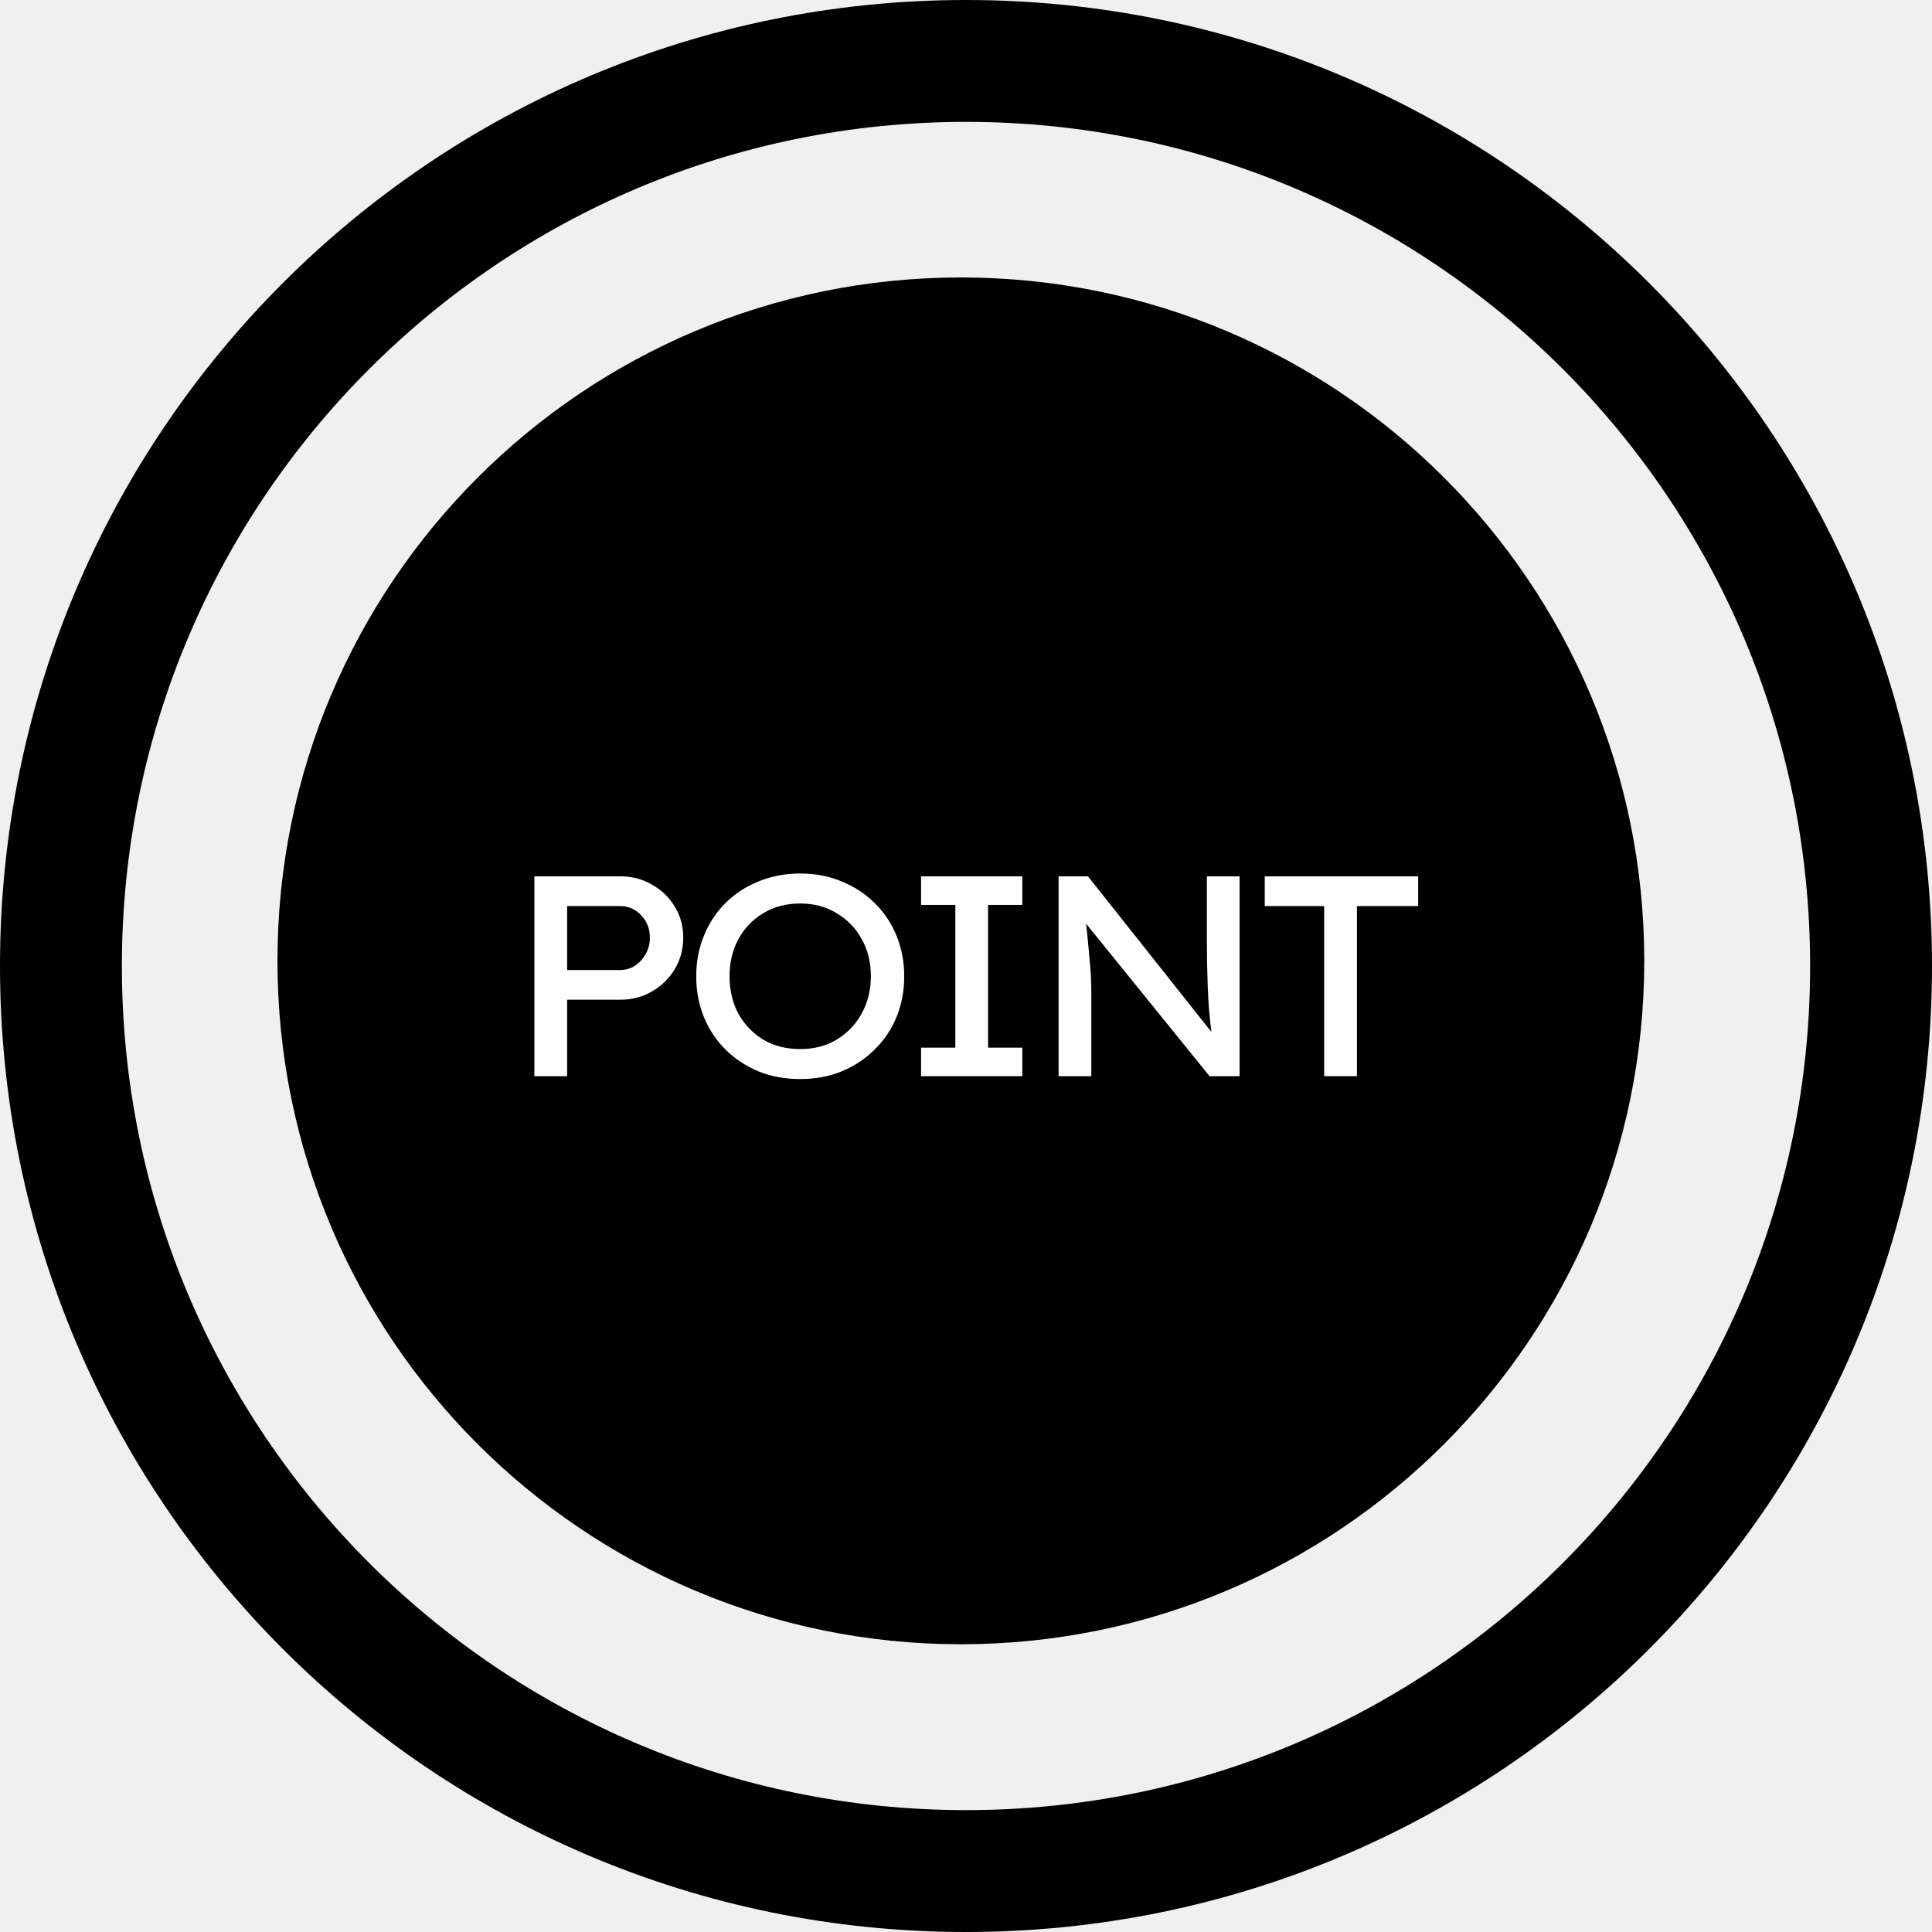
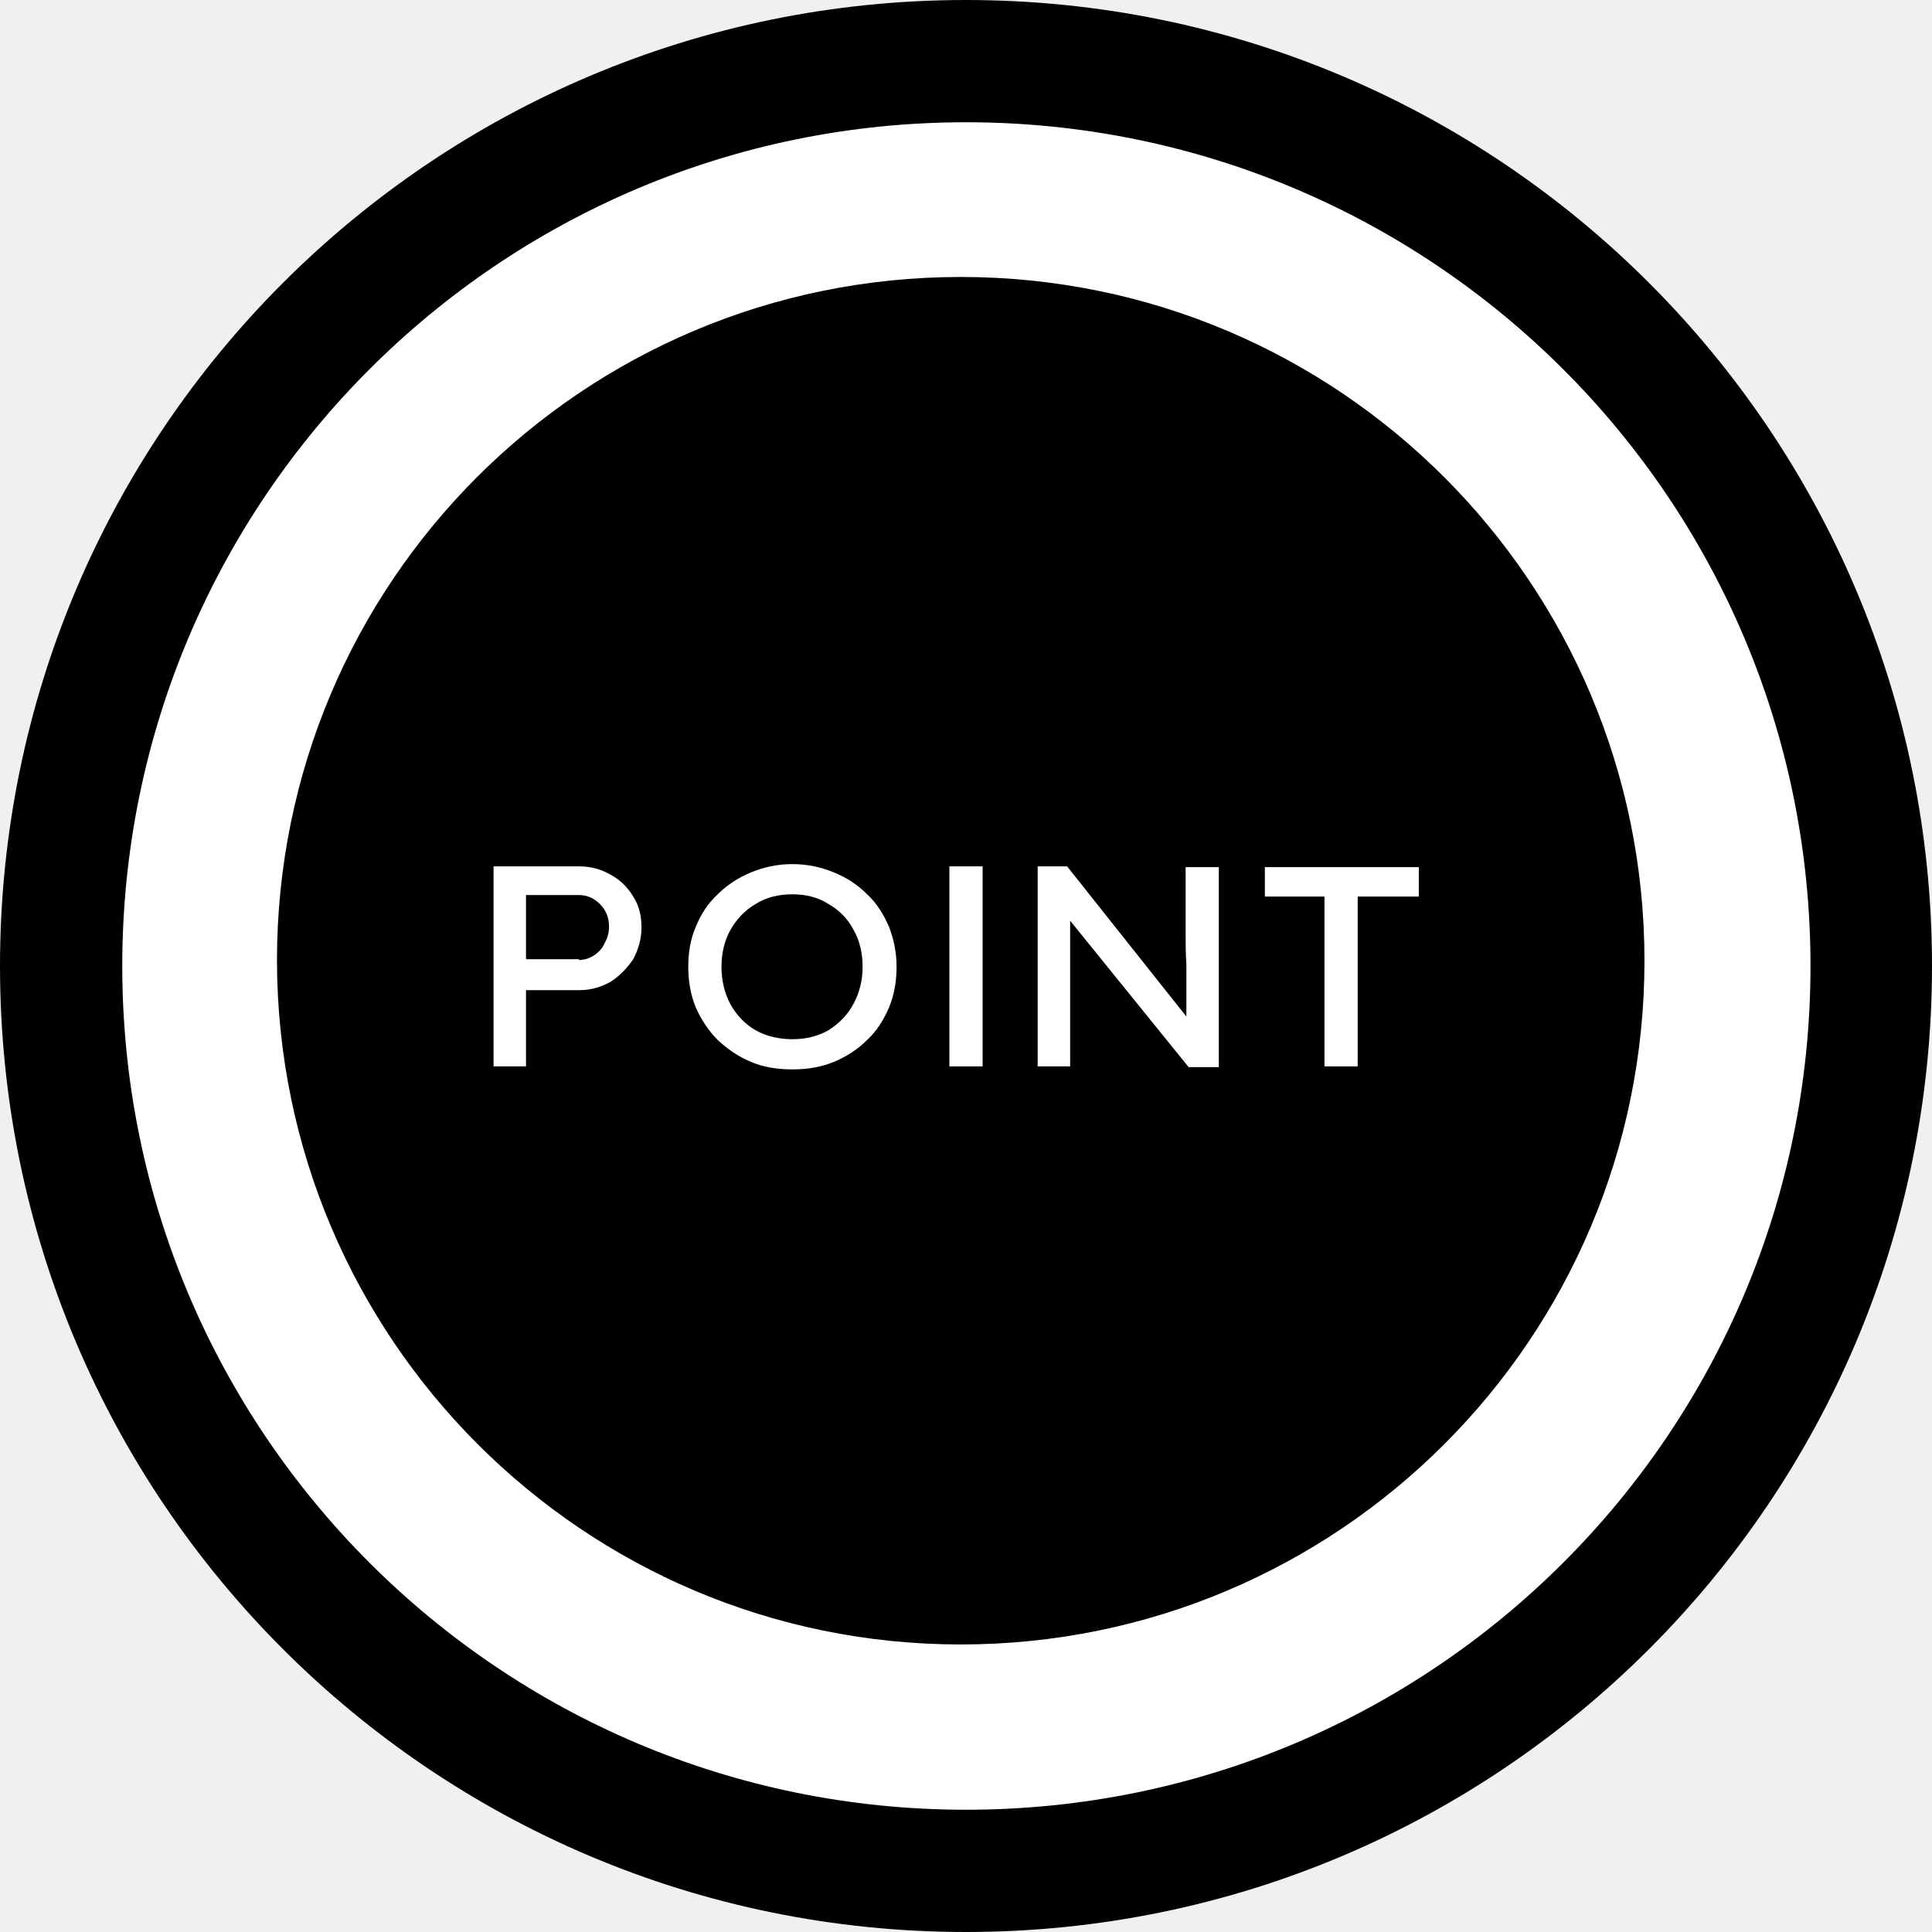
- <svg xmlns="http://www.w3.org/2000/svg" width="96" height="96" viewBox="0 0 96 96" fill="none">
-   <path d="M48 0C21.489 0 0 21.489 0 48C0 74.511 21.489 96 48 96C74.511 96 96 74.511 96 48C96 21.489 74.504 0 48 0ZM48 89.944C24.83 89.944 6.056 71.163 6.056 48C6.056 24.837 24.837 6.056 48 6.056C71.163 6.056 89.944 24.83 89.944 48C89.944 71.17 71.163 89.944 48 89.944Z" fill="black" />
-   <path d="M47.745 81.702C66.499 81.702 81.702 66.499 81.702 47.745C81.702 28.991 66.499 13.787 47.745 13.787C28.991 13.787 13.787 28.991 13.787 47.745C13.787 66.499 28.991 81.702 47.745 81.702Z" fill="black" />
-   <path d="M30.847 43.546C31.409 43.546 31.927 43.684 32.398 43.958C32.871 44.223 33.247 44.587 33.529 45.05C33.81 45.504 33.95 46.019 33.95 46.596C33.95 47.163 33.81 47.684 33.529 48.156C33.247 48.62 32.871 48.989 32.398 49.263C31.927 49.537 31.409 49.674 30.847 49.674H28.18V53.475H26.553V43.546H30.847ZM30.817 48.199C31.088 48.199 31.334 48.128 31.555 47.986C31.776 47.835 31.952 47.641 32.082 47.405C32.223 47.159 32.293 46.889 32.293 46.596C32.293 46.152 32.148 45.778 31.856 45.475C31.565 45.173 31.218 45.022 30.817 45.022H28.18V48.199H30.817Z" fill="white" />
-   <path d="M44.93 48.511C44.93 49.23 44.805 49.901 44.553 50.525C44.302 51.14 43.941 51.679 43.469 52.142C43.007 52.606 42.459 52.969 41.827 53.234C41.204 53.49 40.516 53.617 39.763 53.617C39.009 53.617 38.316 53.49 37.683 53.234C37.051 52.969 36.503 52.606 36.041 52.142C35.579 51.679 35.223 51.14 34.972 50.525C34.721 49.901 34.595 49.23 34.595 48.511C34.595 47.792 34.721 47.126 34.972 46.511C35.223 45.887 35.579 45.343 36.041 44.88C36.503 44.416 37.051 44.057 37.683 43.802C38.316 43.537 39.009 43.404 39.763 43.404C40.516 43.404 41.204 43.537 41.827 43.802C42.459 44.057 43.007 44.416 43.469 44.88C43.941 45.343 44.302 45.887 44.553 46.511C44.805 47.126 44.93 47.792 44.93 48.511ZM43.273 48.511C43.273 47.821 43.122 47.206 42.821 46.667C42.52 46.119 42.103 45.688 41.57 45.376C41.048 45.055 40.446 44.894 39.763 44.894C39.069 44.894 38.457 45.055 37.925 45.376C37.402 45.688 36.99 46.119 36.689 46.667C36.398 47.206 36.252 47.821 36.252 48.511C36.252 49.201 36.398 49.821 36.689 50.369C36.99 50.908 37.402 51.338 37.925 51.66C38.457 51.972 39.069 52.128 39.763 52.128C40.446 52.128 41.048 51.972 41.57 51.66C42.103 51.338 42.52 50.903 42.821 50.355C43.122 49.806 43.273 49.192 43.273 48.511Z" fill="white" />
-   <path d="M50.799 53.475H45.767V52.057H47.47V44.965H45.767V43.546H50.799V44.965H49.097V52.057H50.799V53.475Z" fill="white" />
-   <path d="M59.968 43.546H61.595V53.475H60.103L53.971 45.901C54.032 46.478 54.087 47.055 54.137 47.632C54.197 48.199 54.227 48.771 54.227 49.348V53.475H52.6V43.546H54.062L60.194 51.277C60.103 50.587 60.043 49.844 60.013 49.05C59.983 48.246 59.968 47.499 59.968 46.809V43.546Z" fill="white" />
-   <path d="M65.798 53.475V45.022H62.845V43.546H70.468V45.022H67.425V53.475H65.798Z" fill="white" />
+ <svg xmlns="http://www.w3.org/2000/svg" version="1.1" id="Layer_1" x="0px" y="0px" viewBox="0 0 256 256" style="enable-background:new 0 0 256 256;" xml:space="preserve">
+   <style type="text/css">
+ 	.st0{fill:#FFFFFF;}
+ </style>
+   <ellipse transform="matrix(0.9834 -0.1812 0.1812 0.9834 -21.0773 25.3161)" class="st0" cx="128" cy="128" rx="128" ry="128" />
+   <path d="M128,0C57.3,0,0,57.3,0,128c0,70.7,57.3,128,128,128s128-57.3,128-128C256,57.3,198.7,0,128,0z M128,239.8  c-61.8,0-111.8-50.1-111.8-111.8S66.2,16.2,128,16.2S239.9,66.2,239.9,128S189.8,239.8,128,239.8z" />
+   <path d="M127.3,217.9c50,0,90.6-40.5,90.6-90.6c0-50-40.5-90.6-90.6-90.6s-90.6,40.5-90.6,90.6C36.8,177.3,77.3,217.9,127.3,217.9z" />
+   <g>
+     <path class="st0" d="M76.8,114.8c1.5,0,2.9,0.4,4.1,1.1c1.3,0.7,2.3,1.7,3,2.9c0.8,1.2,1.1,2.6,1.1,4.1c0,1.5-0.4,2.9-1.1,4.2   c-0.8,1.2-1.8,2.2-3,3c-1.3,0.7-2.6,1.1-4.1,1.1h-7.1v10.1h-4.3v-26.5H76.8z M76.7,127.2c0.7,0,1.4-0.2,2-0.6   c0.6-0.4,1.1-0.9,1.4-1.6c0.4-0.7,0.6-1.4,0.6-2.2c0-1.2-0.4-2.2-1.2-3c-0.8-0.8-1.7-1.2-2.8-1.2h-7v8.5H76.7z" />
+     <path class="st0" d="M118.8,128.1c0,1.9-0.3,3.7-1,5.4c-0.7,1.6-1.6,3.1-2.9,4.3c-1.2,1.2-2.7,2.2-4.4,2.9c-1.7,0.7-3.5,1-5.5,1   c-2,0-3.9-0.3-5.5-1c-1.7-0.7-3.1-1.7-4.4-2.9c-1.2-1.2-2.2-2.7-2.9-4.3c-0.7-1.7-1-3.5-1-5.4c0-1.9,0.3-3.7,1-5.3   c0.7-1.7,1.6-3.1,2.9-4.3c1.2-1.2,2.7-2.2,4.4-2.9c1.7-0.7,3.5-1.1,5.5-1.1c2,0,3.8,0.4,5.5,1.1c1.7,0.7,3.1,1.6,4.4,2.9   c1.3,1.2,2.2,2.7,2.9,4.3C118.4,124.4,118.8,126.1,118.8,128.1z M114.3,128.1c0-1.8-0.4-3.5-1.2-4.9c-0.8-1.5-1.9-2.6-3.3-3.4   c-1.4-0.9-3-1.3-4.8-1.3c-1.8,0-3.5,0.4-4.9,1.3c-1.4,0.8-2.5,2-3.3,3.4c-0.8,1.4-1.2,3.1-1.2,4.9c0,1.8,0.4,3.5,1.2,5   c0.8,1.4,1.9,2.6,3.3,3.4c1.4,0.8,3.1,1.2,4.9,1.2c1.8,0,3.4-0.4,4.8-1.2c1.4-0.9,2.5-2,3.3-3.5   C113.9,131.5,114.3,129.9,114.3,128.1z" />
+     <path class="st0" d="M175.5,141.3v-22.5h-7.9v-3.9H188v3.9h-8.1v22.5H175.5z" />
+     <polygon class="st0" points="130.2,114.8 125.8,114.8 125.8,118.6 125.8,137.5 125.8,141.3 130.2,141.3 130.2,137.5 130.2,118.6     " />
+     <path class="st0" d="M157.1,114.8v8.7c0,1.4,0,2.8,0.1,4.3v6.9l-15.8-19.9h-3.9v26.5h4.3v-9.4v-1.6v-8.3l15.7,19.4h4v-26.5H157.1z    M157.7,135.4L157.7,135.4C157.7,135.4,157.7,135.4,157.7,135.4L157.7,135.4z" />
+   </g>
</svg>
